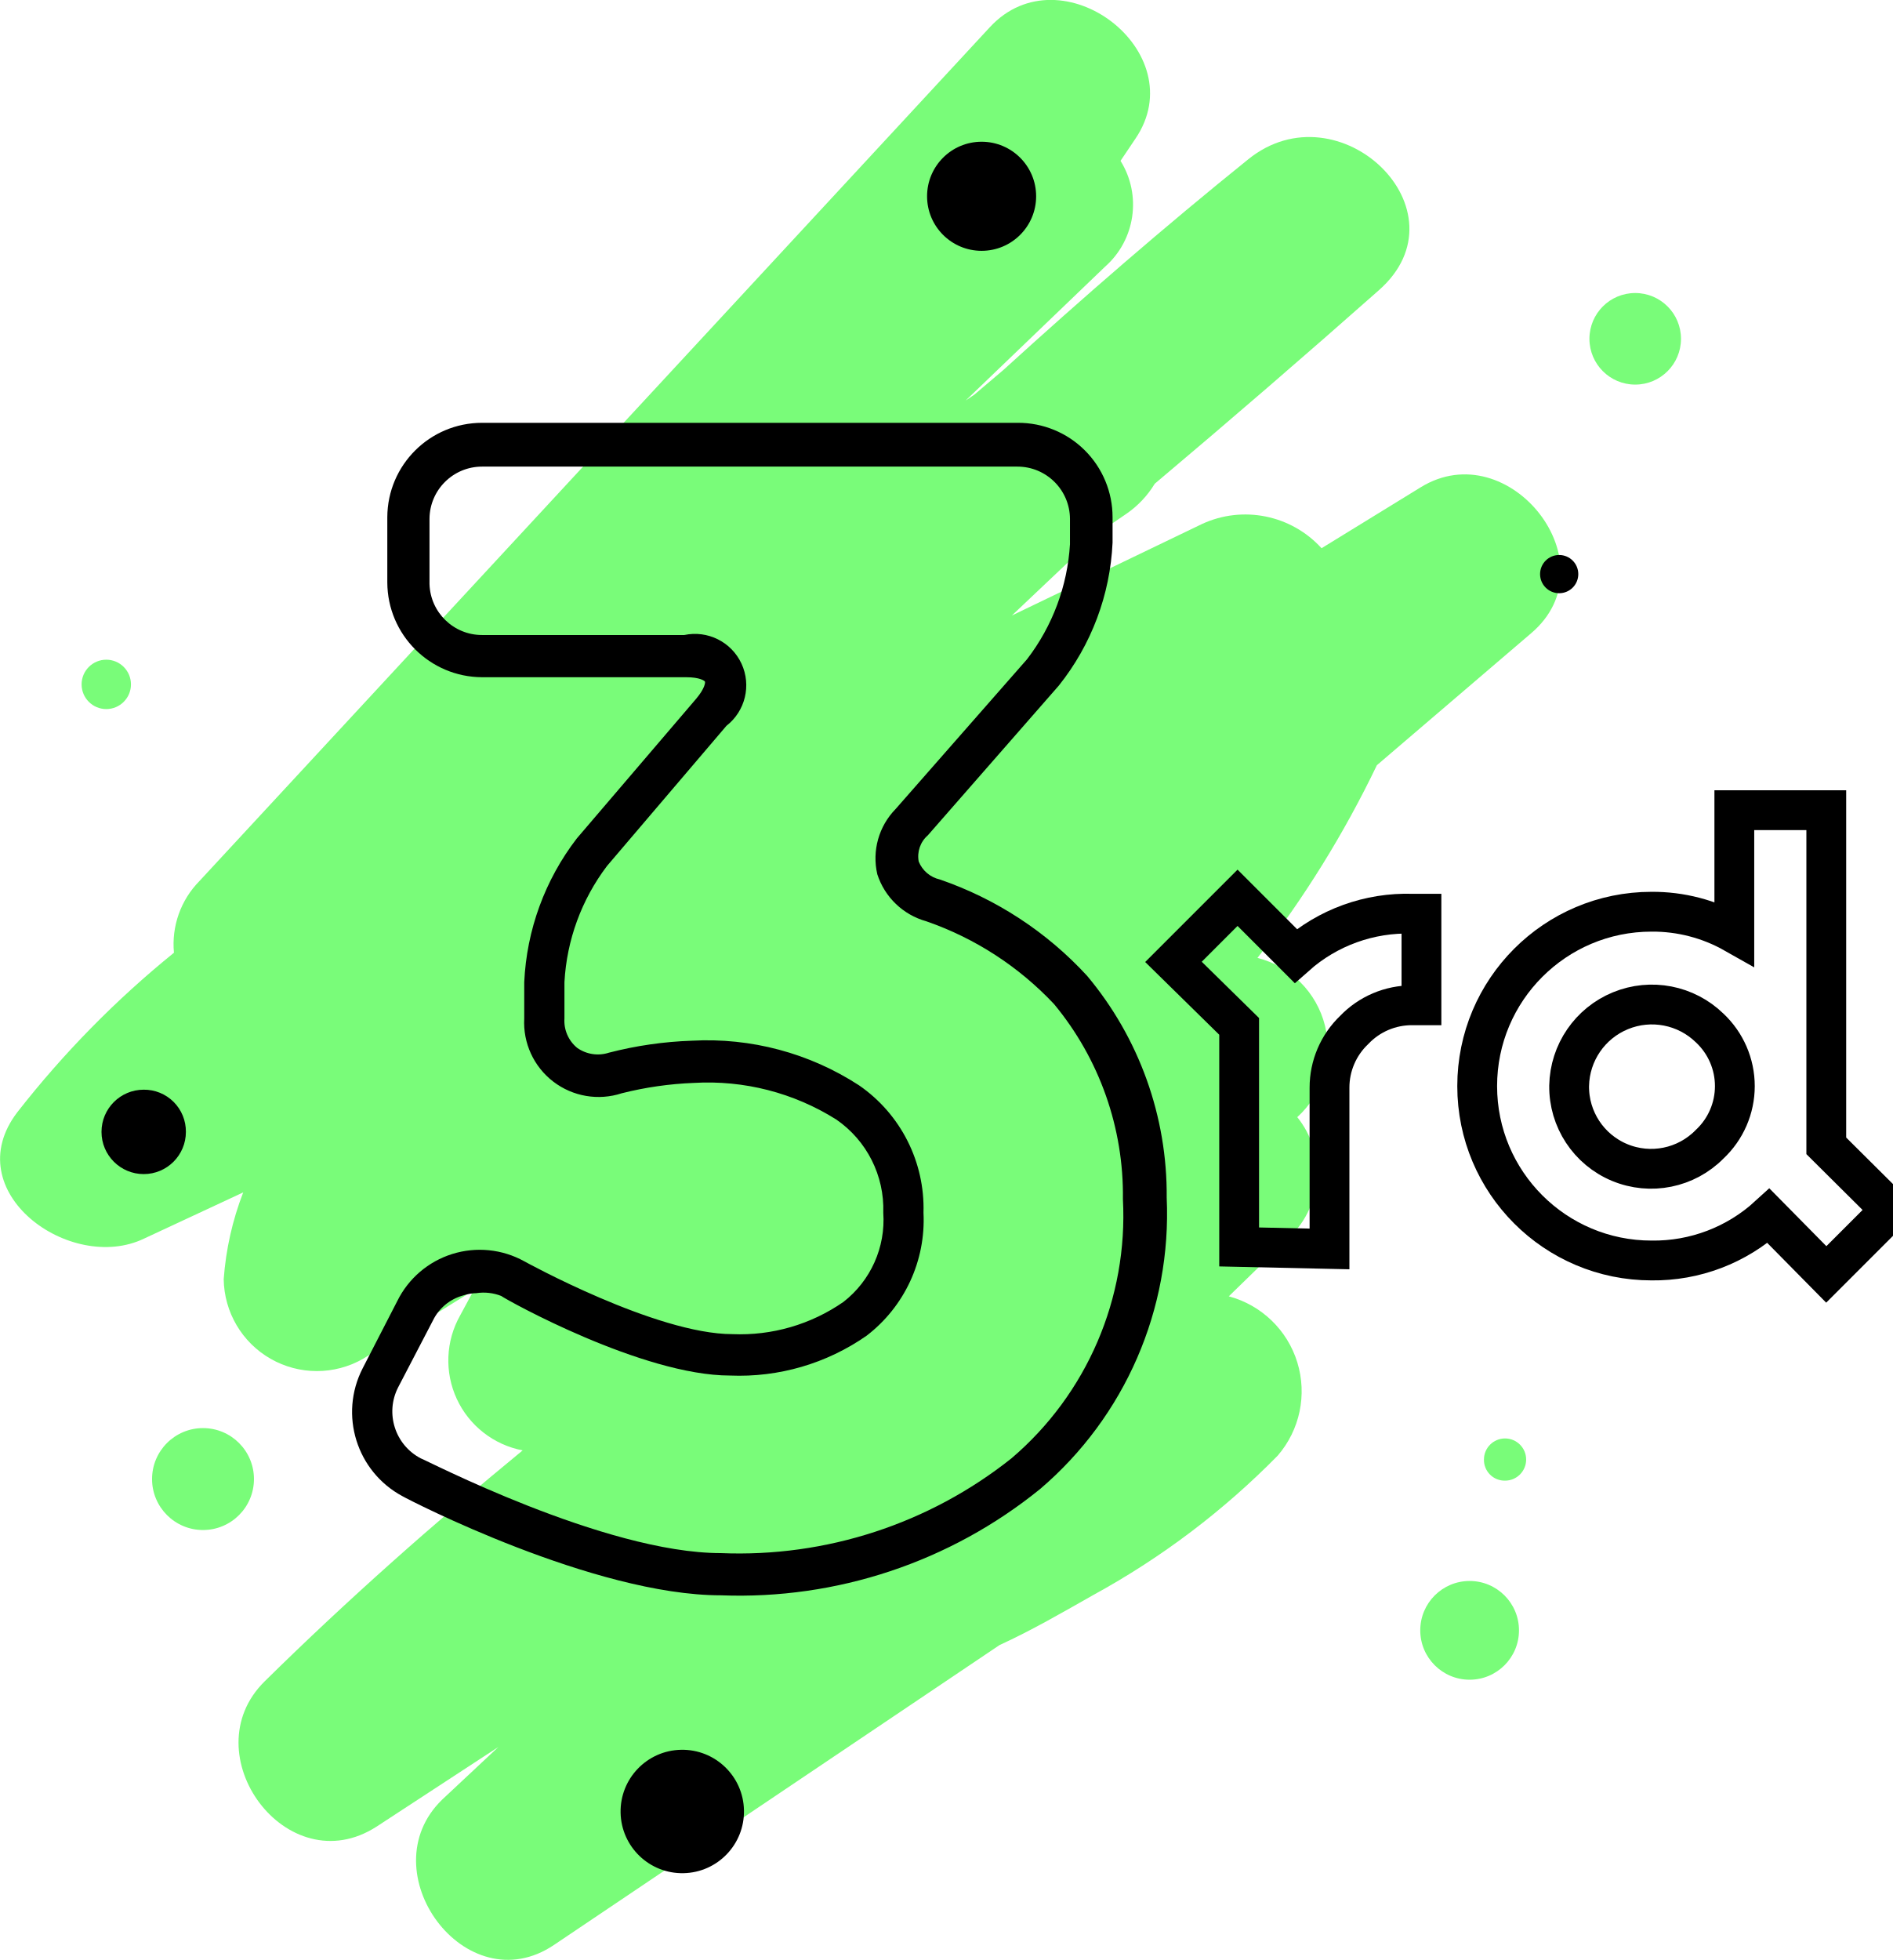
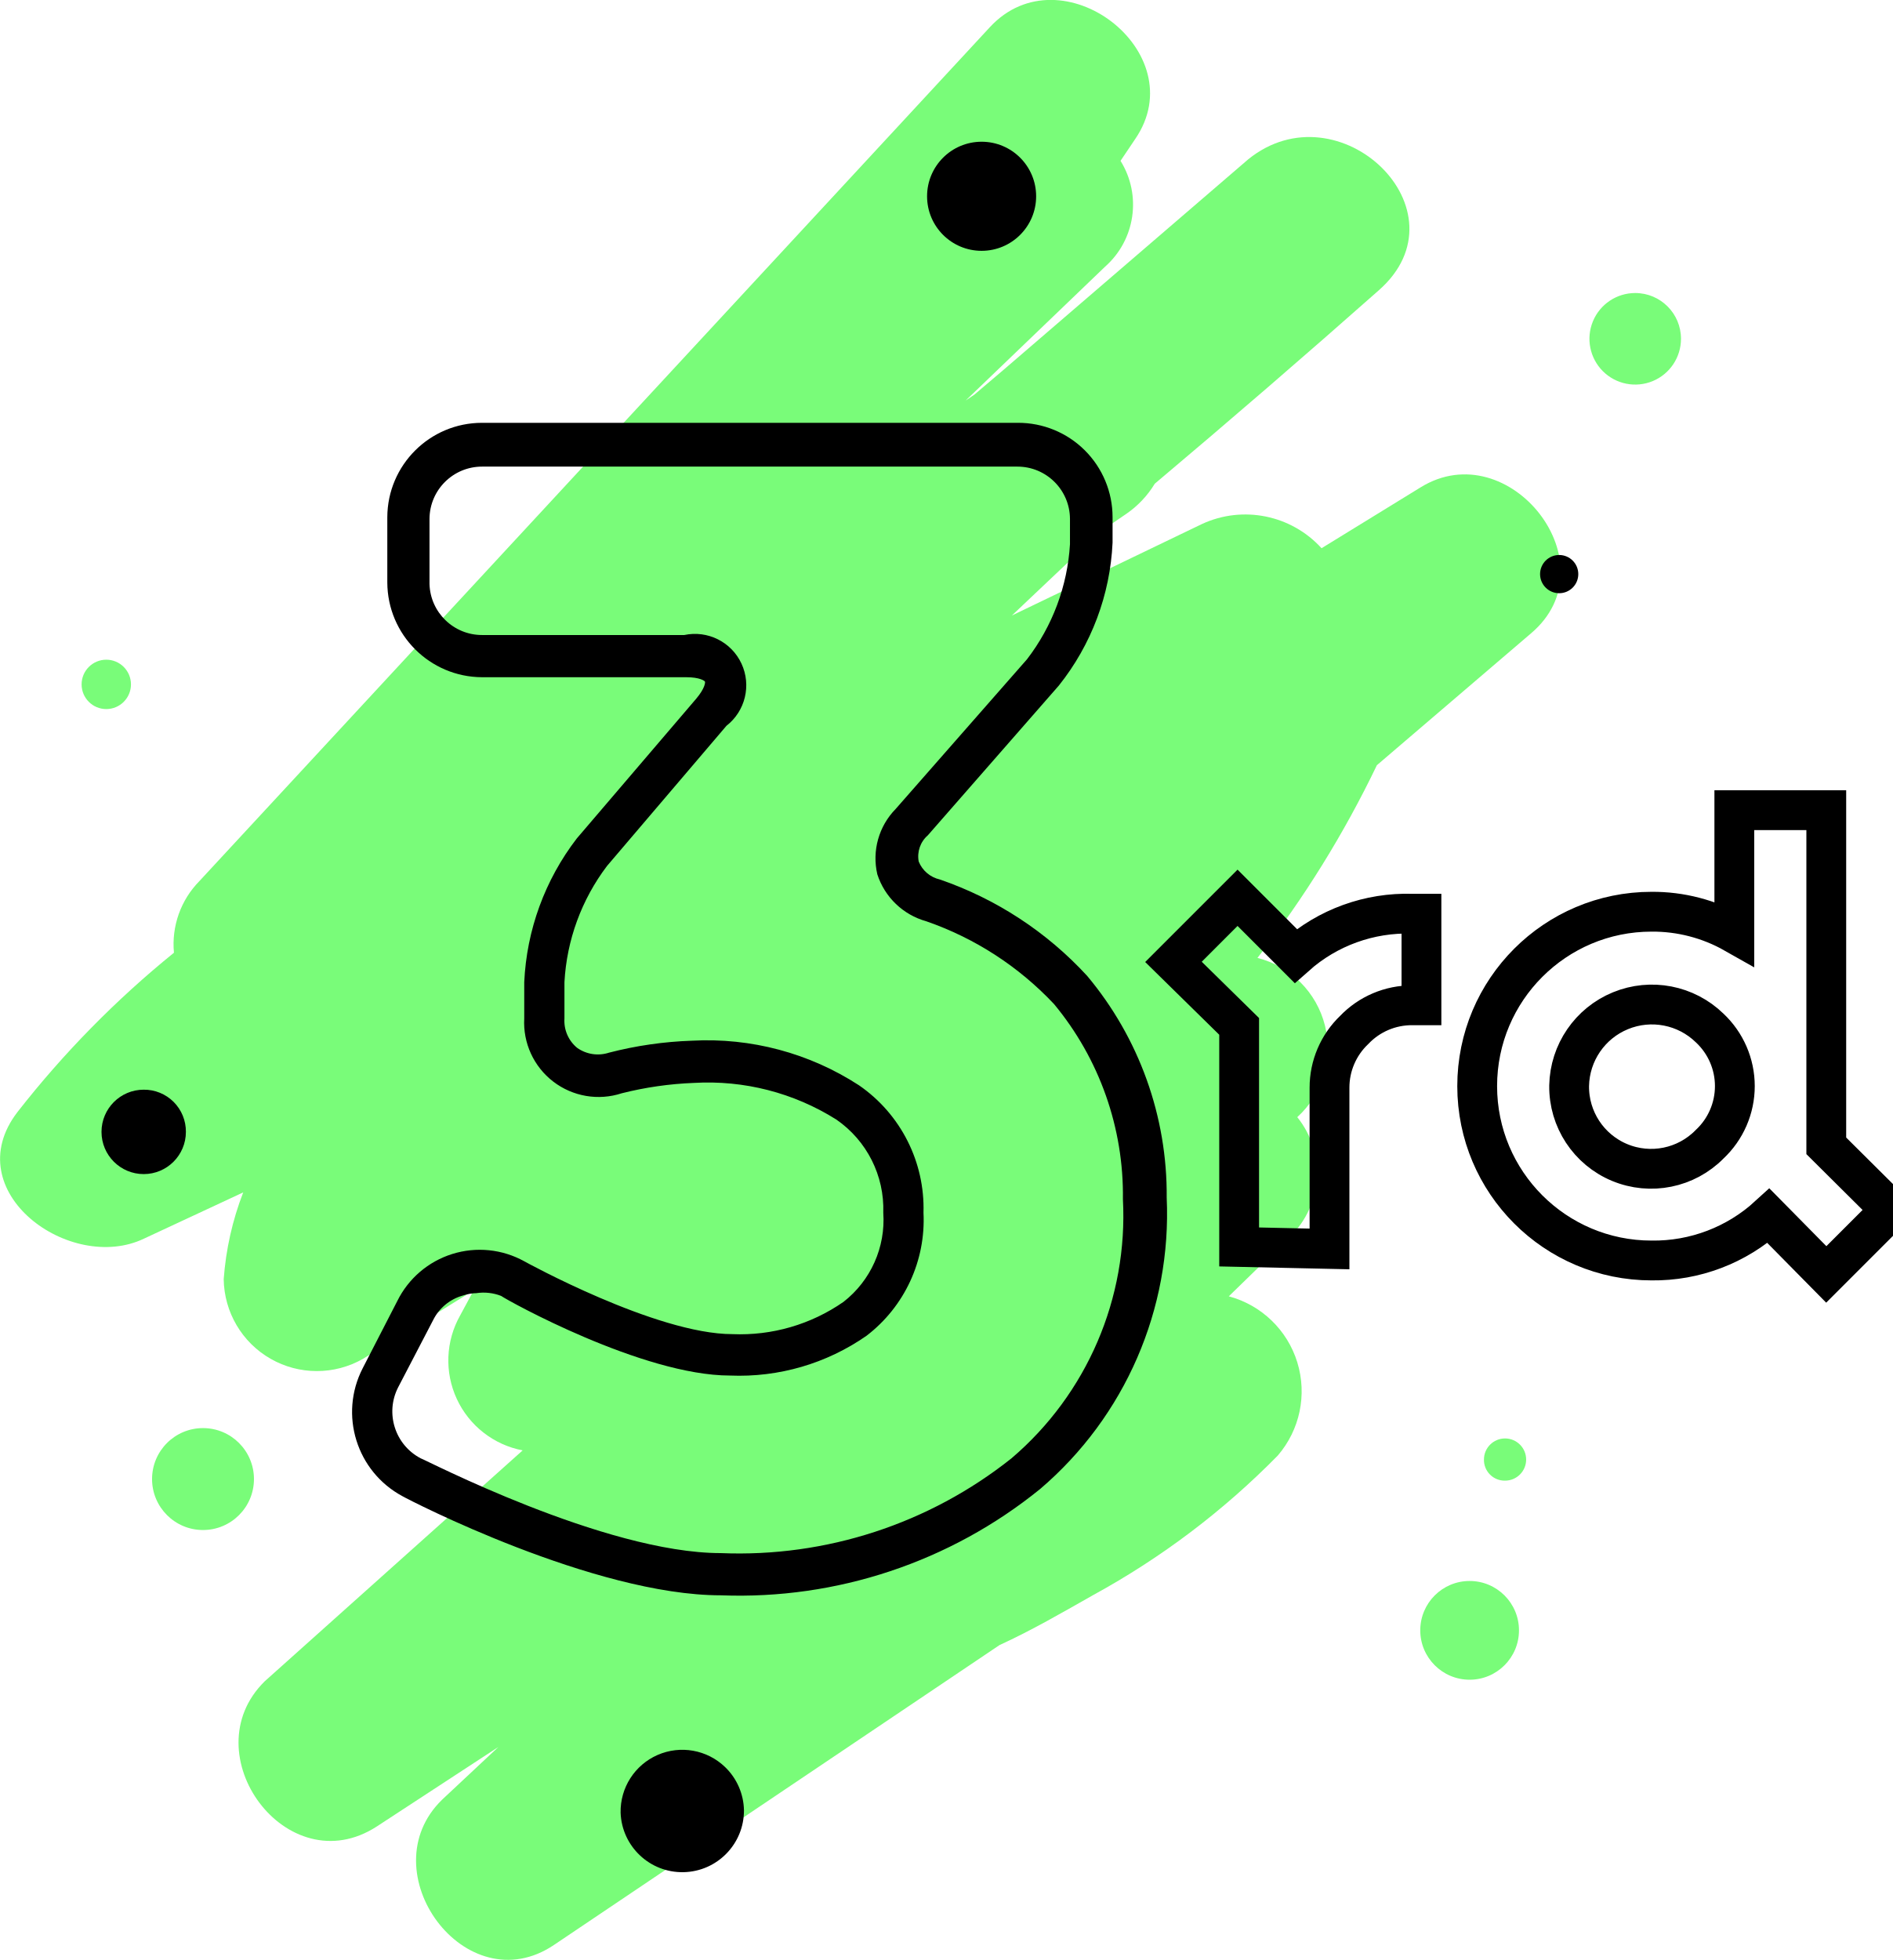
- <svg xmlns="http://www.w3.org/2000/svg" id="3rd" data-name="3rd" viewBox="0 0 47.54 49.23">
-   <defs>
-     <style>.cls-1{fill:#79fc79}.cls-2{fill:none;stroke:#000;stroke-miterlimit:10}</style>
-   </defs>
-   <g id="_3rd" data-name="3rd">
-     <path d="M306.58,230.29l-2.49,1.53a2.59,2.59,0,0,0-3-.61l-4.78,2.3,2.24-2.12.63-.43a2.46,2.46,0,0,0,.72-.76q2.85-2.4,5.63-4.86c2.27-2-1-5.13-3.28-3.29-2.11,1.7-4.15,3.47-6.15,5.29l-.73.62-.22.15,3.5-3.36a2.08,2.08,0,0,0,.39-2.66l.37-.55c1.49-2.18-1.86-4.74-3.65-2.81L275.9,240.18a2.26,2.26,0,0,0-.64,1.8,24.79,24.79,0,0,0-3.93,4c-1.54,2,1.33,4.07,3.18,3.18L277,248a7.55,7.55,0,0,0-.49,2.18,2.34,2.34,0,0,0,3.5,2l2.78-1.72-.34.63a2.3,2.3,0,0,0,1.57,3.39c-2.24,1.84-4.41,3.76-6.48,5.8-1.85,1.82.56,5.1,2.81,3.65l3.06-2L282,263.25c-1.86,1.8.59,5.15,2.81,3.65L296,259.37c.81-.37,1.6-.83,2.36-1.26a19.81,19.81,0,0,0,4.63-3.5,2.47,2.47,0,0,0-1.23-4l1.54-1.5a2.23,2.23,0,0,0,.18-3,2.34,2.34,0,0,0-1-4,26.59,26.59,0,0,0,3-4.84l3.87-3.31C311.41,232.22,308.8,228.92,306.58,230.29Z" class="cls-1" transform="translate(-270.89 -218.05)" />
-     <path d="M289,258.12c-3.19,0-7.83-2.39-8-2.49a2.4,2.4,0,0,1-1-3.21l.87-1.69a2.31,2.31,0,0,1,3.19-1s3.31,1.83,5.23,1.83a4.55,4.55,0,0,0,2.79-.81,2.61,2.61,0,0,0,1-2.24,2.73,2.73,0,0,0-1.18-2.34,6.05,6.05,0,0,0-3.58-.92,8.79,8.79,0,0,0-1.81.26,1.87,1.87,0,0,1-2.45-1.88v-.91a6.4,6.4,0,0,1,1.32-3.61l3-3.51c.22-.26.23-.41.22-.43s-.13-.11-.47-.11H283a2.39,2.39,0,0,1-2.38-2.38v-1.64a2.38,2.38,0,0,1,2.38-2.37h13.46a2.37,2.37,0,0,1,2.38,2.37v.64a6.21,6.21,0,0,1-1.35,3.59l-3.29,3.76a.7.7,0,0,0-.23.66.75.75,0,0,0,.53.45,9,9,0,0,1,3.7,2.42,8.56,8.56,0,0,1,2,5.57,9.08,9.08,0,0,1-3.18,7.32A12,12,0,0,1,289,258.12Zm-6.12-7.59a1.13,1.13,0,0,0-.36.06,1.19,1.19,0,0,0-.75.62l-.88,1.69a1.33,1.33,0,0,0,.57,1.78c.05,0,4.61,2.38,7.54,2.38a11,11,0,0,0,7.3-2.38,8,8,0,0,0,2.8-6.51,7.52,7.52,0,0,0-1.73-4.9,8,8,0,0,0-3.21-2.08,1.8,1.8,0,0,1-1.23-1.18,1.77,1.77,0,0,1,.46-1.64l3.3-3.76a5.26,5.26,0,0,0,1.08-2.89v-.64a1.32,1.32,0,0,0-1.32-1.31H283a1.32,1.32,0,0,0-1.32,1.31v1.64A1.32,1.32,0,0,0,283,234h5.08a1.29,1.29,0,0,1,1.06,2.28l-3,3.52a5.31,5.31,0,0,0-1.07,2.92v.91a.88.88,0,0,0,.32.74.9.9,0,0,0,.8.12,9.6,9.6,0,0,1,2.08-.3,7,7,0,0,1,4.2,1.12,3.75,3.75,0,0,1,1.62,3.2,3.66,3.66,0,0,1-1.43,3.09,5.59,5.59,0,0,1-3.43,1c-2.2,0-5.6-1.89-5.75-2A1.22,1.22,0,0,0,282.86,250.53Z" transform="translate(-270.89 -218.05)" />
-     <path d="M301.65,249.37v-5.54L300,242.21l1.61-1.61,1.46,1.46A4.21,4.21,0,0,1,306,241h.23v2.3H306a2,2,0,0,0-1.46.62,2,2,0,0,0-.62,1.45v4.05Z" class="cls-2" transform="translate(-270.52 -218.05)" />
-     <path d="M316.1,238.4v8.43l1.62,1.61-1.62,1.62-1.45-1.47a4.27,4.27,0,0,1-2.94,1.12,4.38,4.38,0,0,1,0-8.76,4.16,4.16,0,0,1,2.08.54V238.4Zm-6.46,6.92a2.06,2.06,0,0,0,3.53,1.47,2,2,0,0,0,0-2.92,2.08,2.08,0,0,0-3.53,1.45Z" class="cls-2" transform="translate(-270.22 -218.05)" />
-     <path d="M313.12,226.56a1.15,1.15,0,1,1-1.15-1.15A1.15,1.15,0,0,1,313.12,226.56Z" class="cls-1" transform="translate(-270.89 -218.05)" />
-     <circle cx="5.1" cy="37.15" r="1.28" class="cls-1" />
-     <path d="M274.18,235.24a.62.62,0,0,1-.62.62.62.62,0,0,1,0-1.24A.62.62,0,0,1,274.18,235.24Z" class="cls-1" transform="translate(-270.89 -218.05)" />
-     <path d="M309.05,259a1.24,1.24,0,0,1-2.48,0,1.24,1.24,0,0,1,2.48,0Z" class="cls-1" transform="translate(-270.89 -218.05)" />
-     <path d="M308.17,254.71a.53.53,0,0,1,.53-.53.53.53,0,0,1,.53.53.53.53,0,0,1-.53.53A.52.52,0,0,1,308.17,254.71Z" class="cls-1" transform="translate(-270.89 -218.05)" />
-     <path d="M275.56,246.48a1.06,1.06,0,1,1-1.06-1.06A1.05,1.05,0,0,1,275.56,246.48Z" transform="translate(-270.89 -218.05)" />
-     <circle cx="24.66" cy="4.93" r="1.37" />
-     <path d="M289.58,263.52A1.55,1.55,0,1,1,288,262,1.55,1.55,0,0,1,289.58,263.52Z" transform="translate(-270.89 -218.05)" />
-     <circle cx="39.17" cy="14.42" r=".48" />
+ <svg xmlns="http://www.w3.org/2000/svg" viewBox="0 0 47.54 49.23">
+   <path d="M35.69 12.24l-2.49 1.53a2.59 2.59 0 0 0-3-.61l-4.78 2.3 2.24-2.12.63-.43a2.46 2.46 0 0 0 .72-.76q2.85-2.4 5.63-4.86c2.27-2-1-5.13-3.28-3.29l-6.15 5.29-.73.62-.22.15 3.5-3.36a2.08 2.08 0 0 0 .39-2.66l.37-.55c1.49-2.18-1.86-4.74-3.65-2.81L5.01 22.13a2.26 2.26 0 0 0-.64 1.8 24.79 24.79 0 0 0-3.93 4c-1.54 2 1.33 4.07 3.18 3.18l2.49-1.16a7.55 7.55 0 0 0-.49 2.18 2.34 2.34 0 0 0 3.5 2l2.78-1.72-.34.63a2.3 2.3 0 0 0 1.57 3.39l-6.48 5.8c-1.85 1.82.56 5.1 2.81 3.65l3.06-2-1.41 1.32c-1.86 1.8.59 5.15 2.81 3.65l11.19-7.53c.81-.37 1.6-.83 2.36-1.26a19.81 19.81 0 0 0 4.63-3.5 2.47 2.47 0 0 0-1.23-4l1.54-1.5a2.23 2.23 0 0 0 .18-3 2.34 2.34 0 0 0-1-4 26.59 26.59 0 0 0 3-4.84l3.87-3.31c2.06-1.74-.55-5.04-2.77-3.67z" fill="#79fc79" />
+   <path d="M18.11 40.07c-3.19 0-7.83-2.39-8-2.49a2.4 2.4 0 0 1-1-3.21l.87-1.69a2.31 2.31 0 0 1 3.19-1c0 0 3.31 1.83 5.23 1.83a4.55 4.55 0 0 0 2.79-.81 2.61 2.61 0 0 0 1-2.24 2.73 2.73 0 0 0-1.18-2.34 6.05 6.05 0 0 0-3.58-.92 8.79 8.79 0 0 0-1.81.26 1.87 1.87 0 0 1-2.45-1.88v-.91a6.4 6.4 0 0 1 1.32-3.61l3-3.51c.22-.26.23-.41.22-.43s-.13-.11-.47-.11h-5.13a2.39 2.39 0 0 1-2.38-2.38v-1.64a2.38 2.38 0 0 1 2.38-2.37h13.46a2.37 2.37 0 0 1 2.38 2.37v.64a6.21 6.21 0 0 1-1.35 3.59l-3.29 3.76a.7.7 0 0 0-.23.66.75.75 0 0 0 .53.45 9 9 0 0 1 3.7 2.42 8.56 8.56 0 0 1 2 5.57 9.08 9.08 0 0 1-3.18 7.32 12 12 0 0 1-8.02 2.67zm-6.12-7.59a1.13 1.13 0 0 0-.36.06 1.19 1.19 0 0 0-.75.62L10 34.85a1.33 1.33 0 0 0 .57 1.78c.05 0 4.61 2.38 7.54 2.38a11 11 0 0 0 7.3-2.38 8 8 0 0 0 2.8-6.51 7.52 7.52 0 0 0-1.73-4.9 8 8 0 0 0-3.21-2.08 1.8 1.8 0 0 1-1.23-1.18 1.77 1.77 0 0 1 .46-1.64l3.3-3.76a5.26 5.26 0 0 0 1.08-2.89v-.64a1.32 1.32 0 0 0-1.32-1.31H12.11a1.32 1.32 0 0 0-1.32 1.31v1.64a1.32 1.32 0 0 0 1.32 1.28h5.08a1.29 1.29 0 0 1 1.06 2.28l-3 3.52a5.31 5.31 0 0 0-1.07 2.92v.91a.88.88 0 0 0 .32.74.9.9 0 0 0 .8.12 9.6 9.6 0 0 1 2.08-.3 7 7 0 0 1 4.2 1.12 3.75 3.75 0 0 1 1.62 3.2 3.66 3.66 0 0 1-1.43 3.09 5.59 5.59 0 0 1-3.43 1c-2.2 0-5.6-1.89-5.75-2a1.22 1.22 0 0 0-.62-.07z" />
+   <path d="M31.13 31.32v-5.54l-1.65-1.62 1.61-1.61 1.46 1.46a4.21 4.21 0 0 1 2.93-1.06h.23v2.3h-.23a2 2 0 0 0-1.46.62 2 2 0 0 0-.62 1.45v4.05zm14.75-10.97v8.43l1.62 1.61-1.62 1.62-1.45-1.47a4.27 4.27 0 0 1-2.94 1.12 4.38 4.38 0 0 1 0-8.76 4.16 4.16 0 0 1 2.08.54v-3.09zm-6.46 6.92a2.06 2.06 0 0 0 3.53 1.47 2 2 0 0 0 0-2.92 2.08 2.08 0 0 0-3.53 1.45z" fill="none" stroke="#000" stroke-miterlimit="10" />
+   <g fill="#79fc79">
+     <path d="M42.23 8.51a1.15 1.15 0 0 1-1.963.813 1.15 1.15 0 0 1 .813-1.963 1.15 1.15 0 0 1 1.15 1.15z" />
+     <circle cx="5.1" cy="37.15" r="1.28" />
+     <path d="M3.29 17.19a.62.62 0 1 1-.62-.62.62.62 0 0 1 .62.62zm34.87 23.76a1.24 1.24 0 1 1-2.48 0 1.24 1.24 0 1 1 2.48 0zm-.88-4.29a.53.53 0 1 1 .53.53.52.52 0 0 1-.53-.53z" />
  </g>
+   <path d="M4.67 28.43a1.06 1.06 0 1 1-2.12 0 1.06 1.06 0 0 1 1.06-1.06 1.05 1.05 0 0 1 1.06 1.06z" />
+   <circle cx="24.66" cy="4.93" r="1.37" />
+   <path d="M18.69 45.47a1.55 1.55 0 0 1-3.099.06 1.55 1.55 0 0 1 2.624-1.147 1.55 1.55 0 0 1 .475 1.087z" />
+   <circle cx="39.17" cy="14.42" r=".48" />
</svg>
